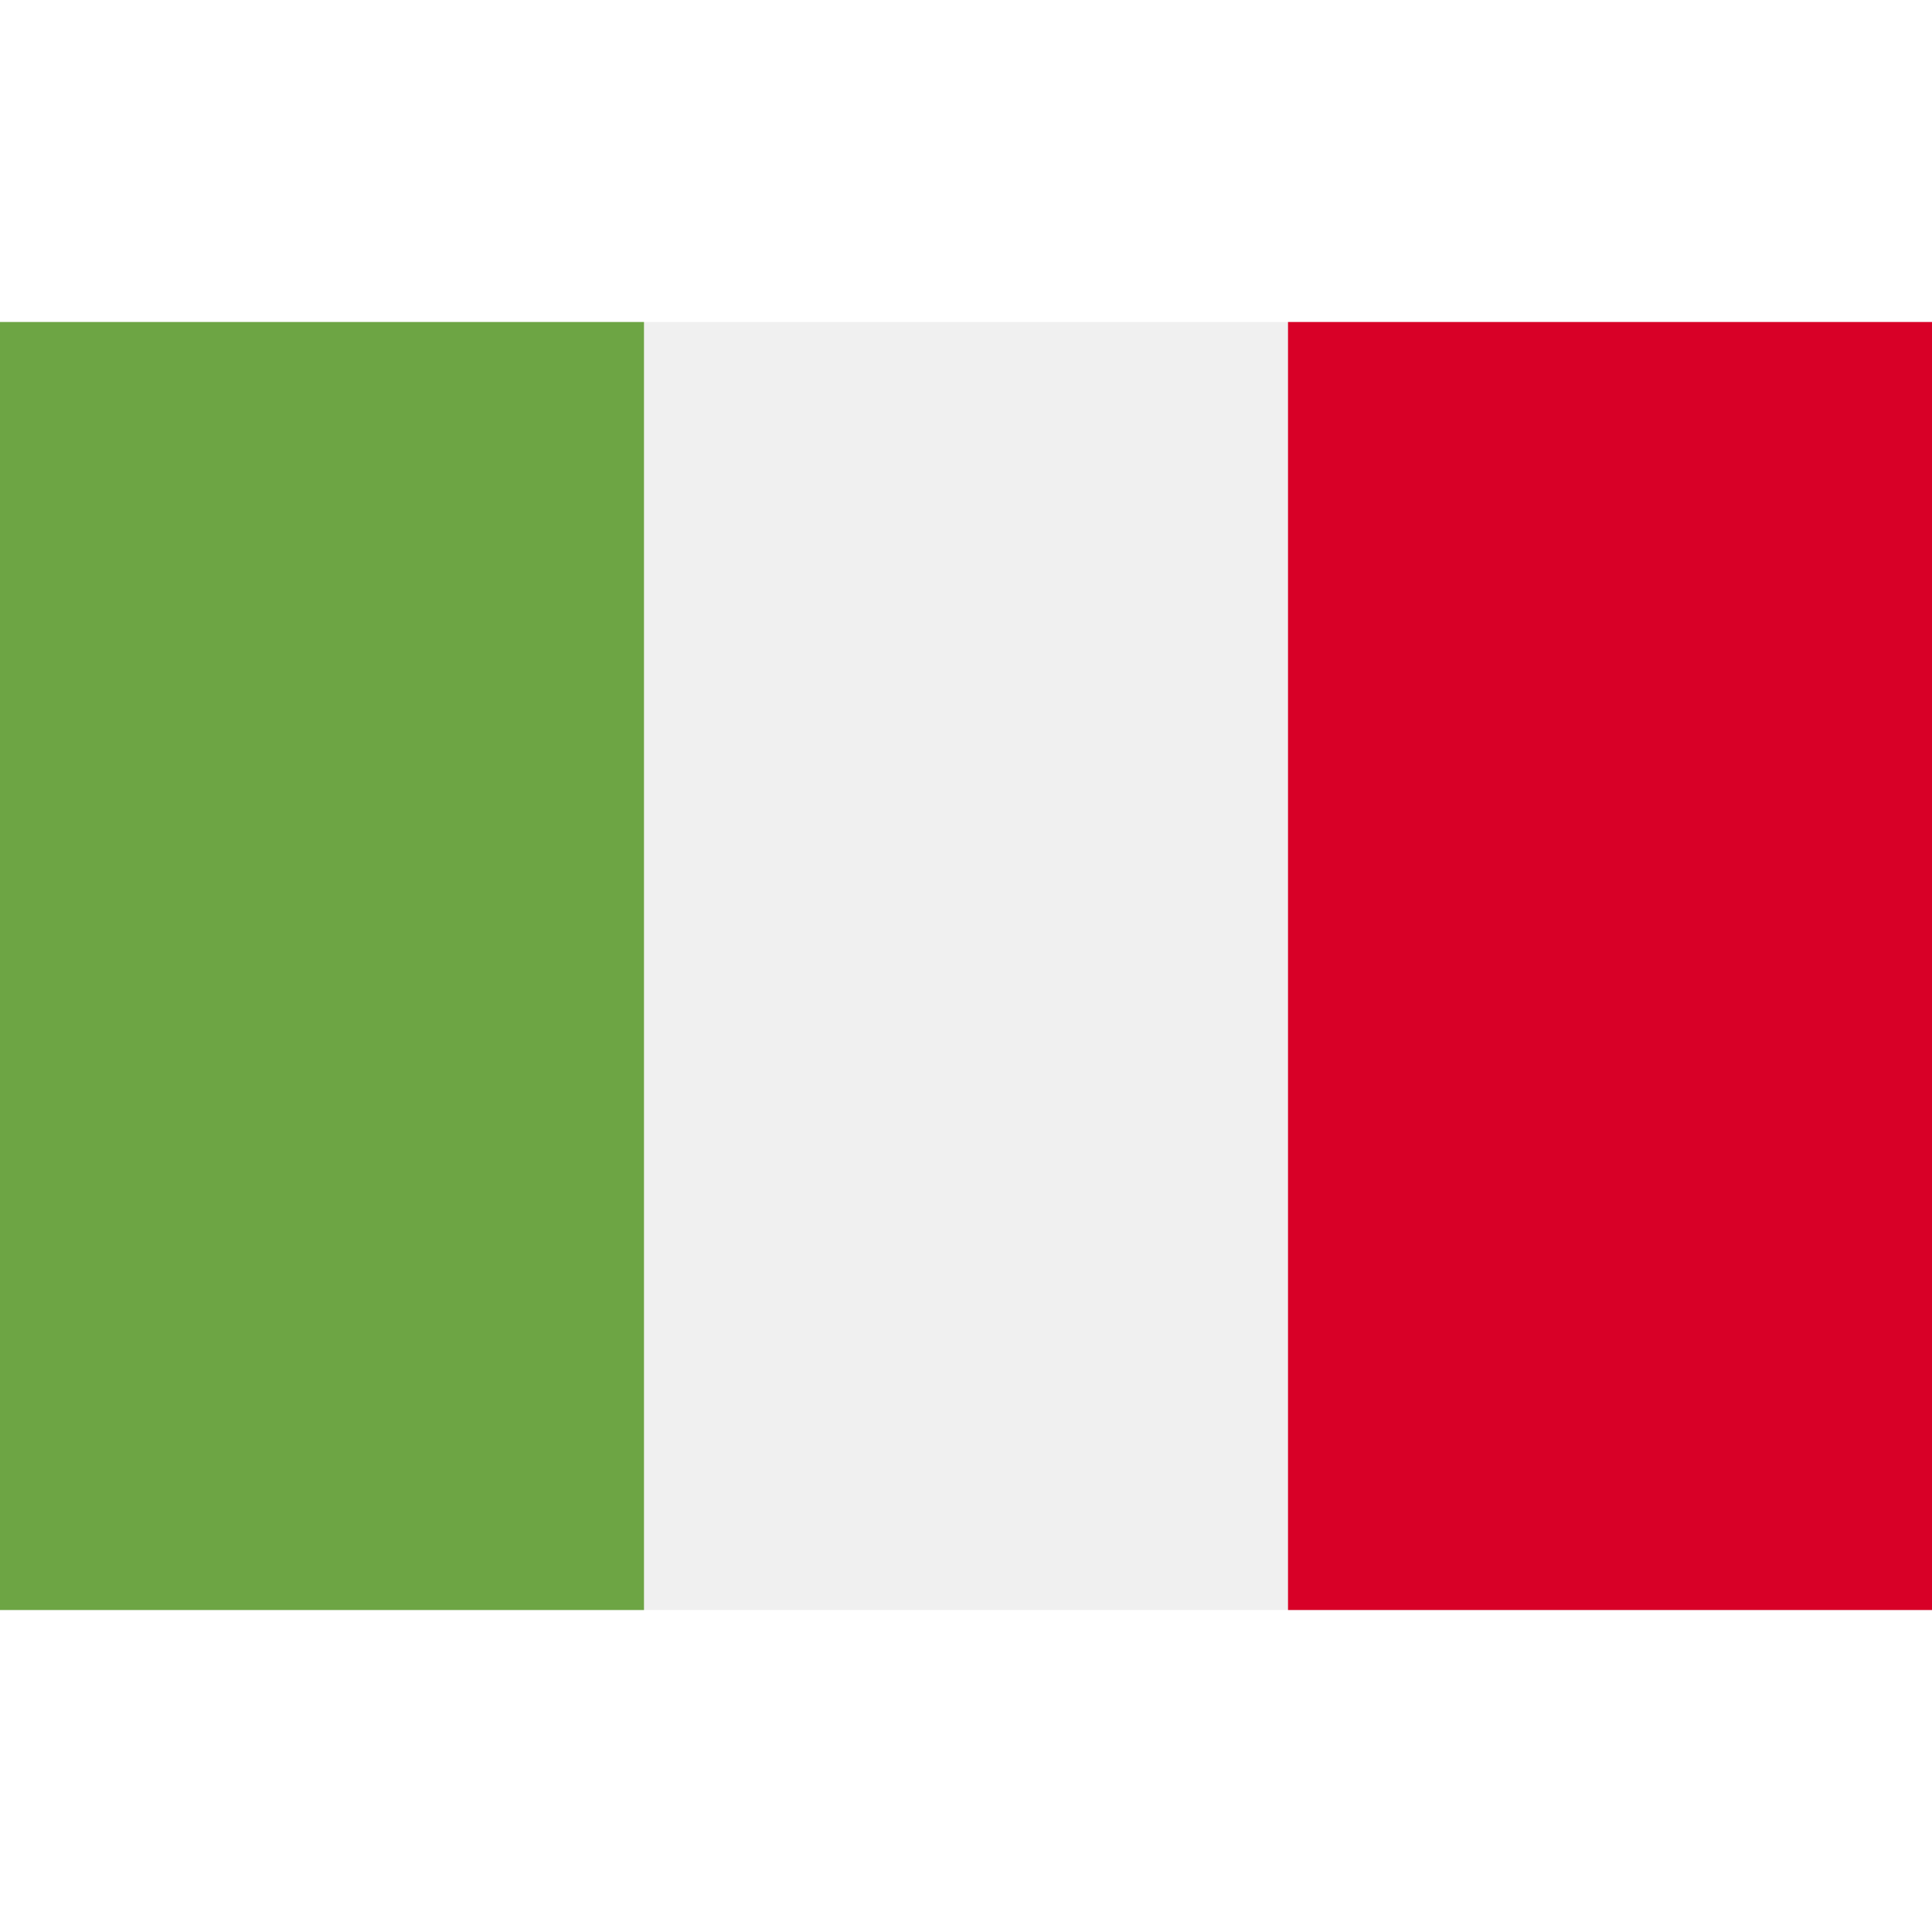
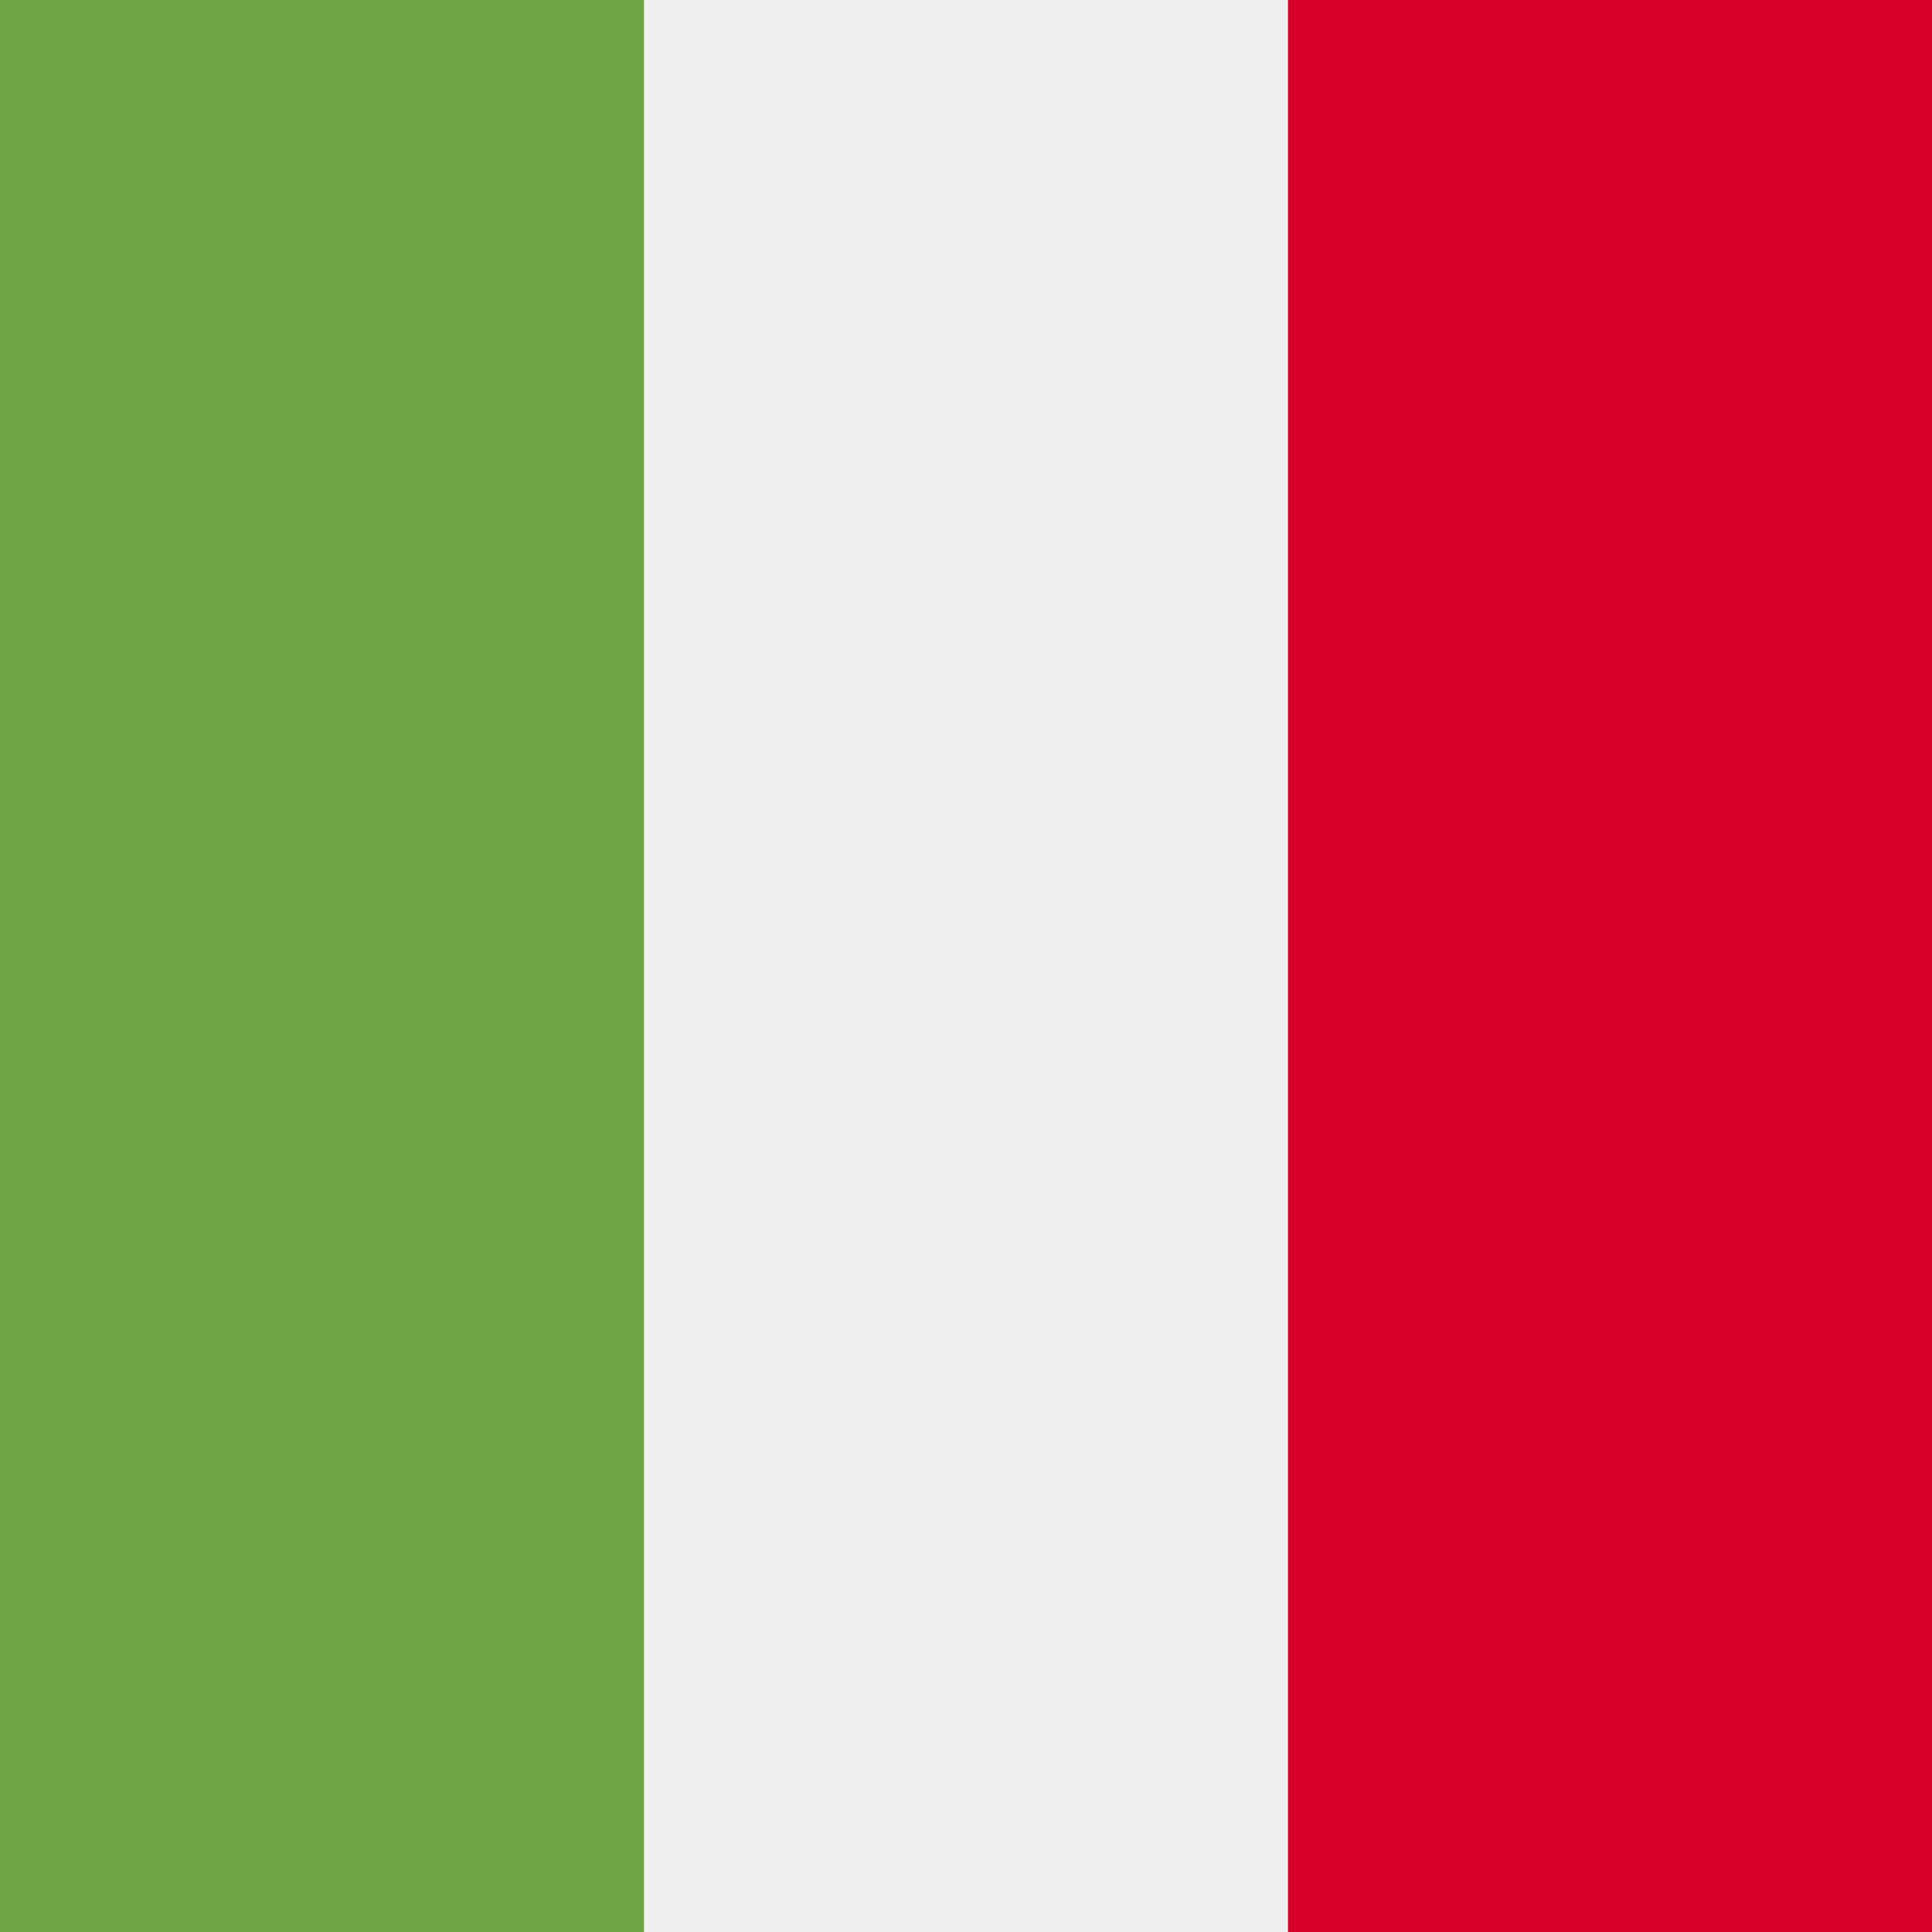
<svg xmlns="http://www.w3.org/2000/svg" version="1.1" id="Capa_1" x="0px" y="0px" viewBox="0 0 512 512" style="enable-background:new 0 0 512 512;" xml:space="preserve">
-   <polygon style="fill:#F0F0F0;" points="341.334,85.33 170.666,85.33 0,85.33 0,426.662 170.666,426.662 341.334,426.662   512,426.662 512,85.33 " />
-   <rect y="85.333" style="fill:#6DA544;" width="170.663" height="341.337" />
-   <rect x="341.337" y="85.333" style="fill:#D80027;" width="170.663" height="341.337" />
+   <polygon style="fill:#F0F0F0;" points="341.334,0 170.666,0 0,0 0,512 170.666,512 341.334,512 512,512 512,0 " />
+   <rect style="fill:#6DA544;" width="170.663" height="512" />
+   <rect x="341.337" style="fill:#D80027;" width="170.663" height="512" />
  <g>
</g>
  <g>
</g>
  <g>
</g>
  <g>
</g>
  <g>
</g>
  <g>
</g>
  <g>
</g>
  <g>
</g>
  <g>
</g>
  <g>
</g>
  <g>
</g>
  <g>
</g>
  <g>
</g>
  <g>
</g>
  <g>
</g>
</svg>
